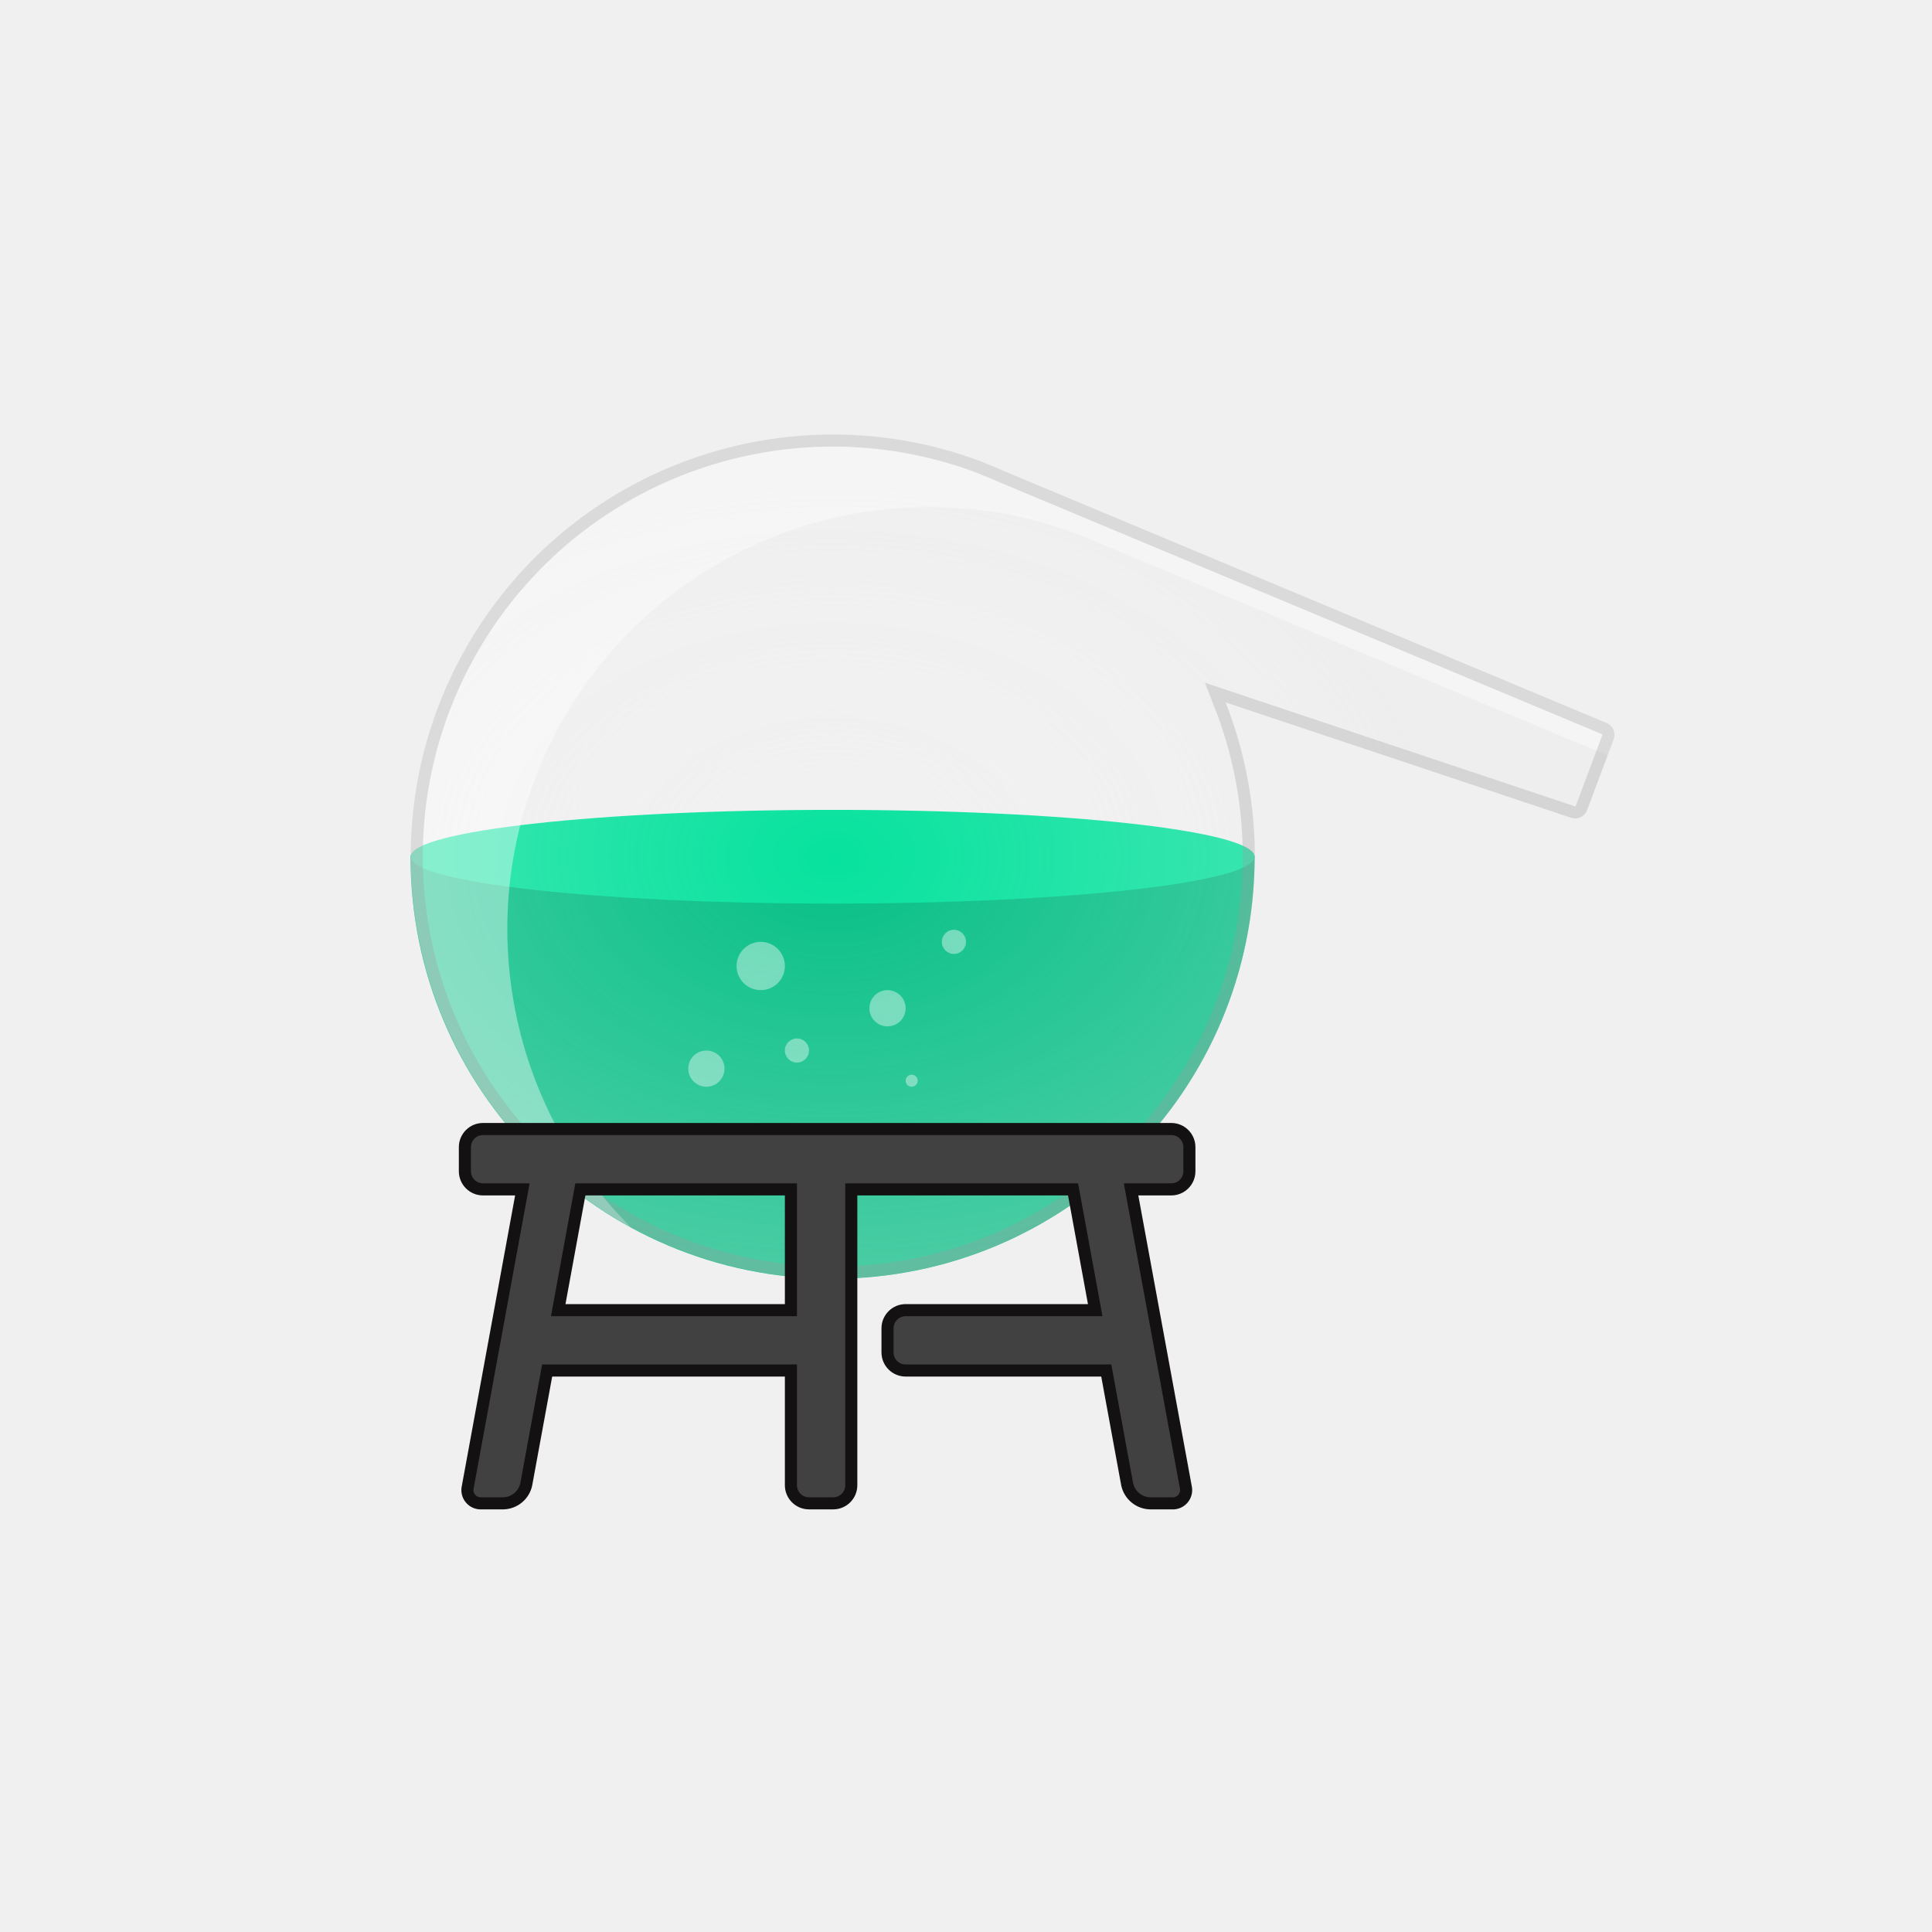
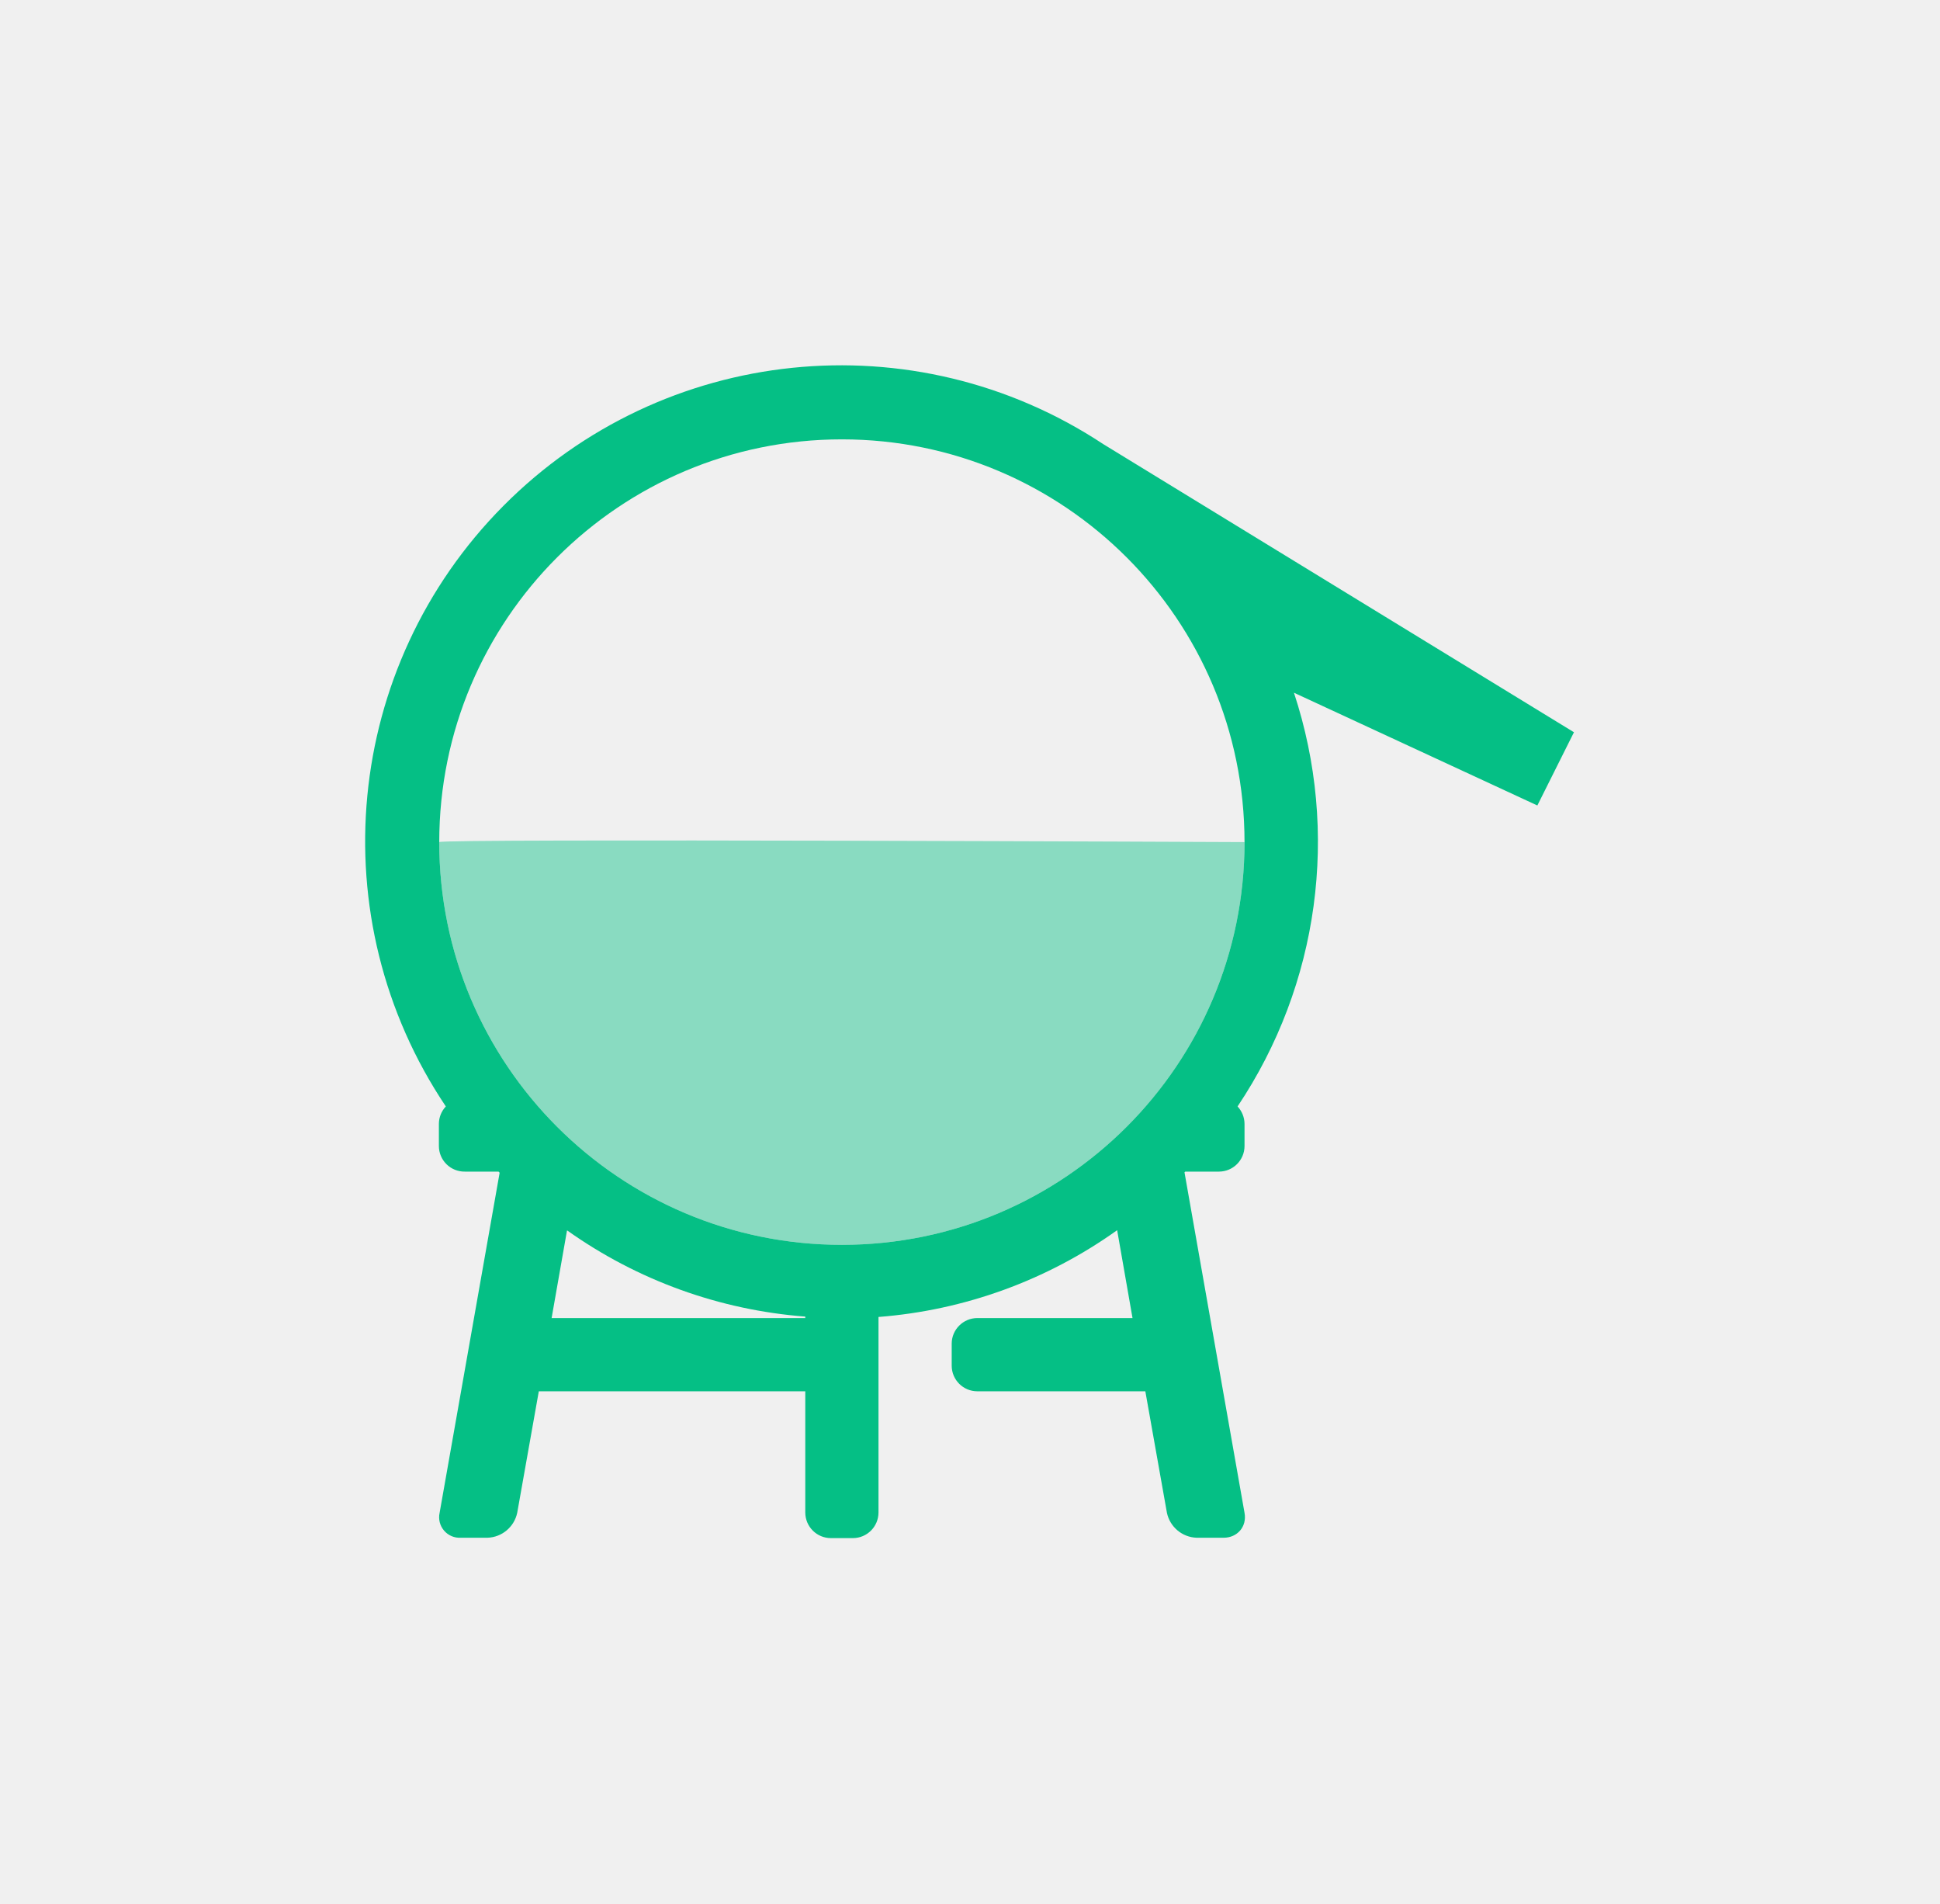
- <svg xmlns="http://www.w3.org/2000/svg" xmlns:xlink="http://www.w3.org/1999/xlink" width="60" height="60" viewBox="0 0 160 160">
-   <defs>
-     <radialGradient id="c" cx="35.06%" r="49.91%" fx="35.06%" fy="50%">
-       <stop stop-color="#FFFFFF" stop-opacity="0" offset="0%" />
-       <stop stop-color="#EAEAEA" stop-opacity=".3" offset="100%" />
-     </radialGradient>
-     <path id="a" d="M67.5 22.17A34.95 34.95 0 1 1 47.52 2.32l.06.04c.56.21 1.12.44 1.66.69l49.82 20.83c.52.22.77.81.58 1.33l-2.21 5.9c-.2.51-.78.79-1.3.62L67.5 22.17z" />
-     <filter id="d" width="200%" height="200%" x="-50%" y="-50%" filterUnits="objectBoundingBox">
-       <feOffset dx="8" dy="6" in="SourceAlpha" result="shadowOffsetInner1" />
-       <feComposite in="shadowOffsetInner1" in2="SourceAlpha" operator="arithmetic" k2="-1" k3="1" result="shadowInnerInner1" />
-       <feColorMatrix values="0 0 0 0 1 0 0 0 0 1 0 0 0 0 1 0 0 0 0.4 0" in="shadowInnerInner1" />
-     </filter>
-     <mask id="e" width="99.71" height="69.9" x="0" y="0" fill="white">
-       <use xlink:href="#a" />
-     </mask>
-     <path id="b" d="M50.45 6H33v24a2 2 0 0 1-2 2h-2a2 2 0 0 1-2-2v-9H7.73l-1.66 9.04A2.49 2.49 0 0 1 3.7 32H1.9a1.6 1.6 0 0 1-1.65-1.96L4.66 6H1.99A2 2 0 0 1 0 4V2a2 2 0 0 1 2-2h57a2 2 0 0 1 2 2v2a2 2 0 0 1-2 2h-2.73l4.42 24.04A1.6 1.6 0 0 1 59.04 32h-1.81a2.5 2.5 0 0 1-2.37-1.96L53.2 21H37a2 2 0 0 1-2-2v-2c0-1.1.9-2 2-2h15.1l-1.65-9zM10.48 6l-1.65 9H27V6H10.48z" />
-     <mask id="f" width="61" height="32" x="0" y="0" fill="white">
-       <use xlink:href="#b" />
-     </mask>
-   </defs>
-   <g fill="none" fill-rule="evenodd" transform="translate(34 36)">
-     <path fill="#05BF85" d="M34.95 69.9A34.95 34.95 0 0 0 69.9 34.95c0-3.33-69.9-3.33-69.9 0A34.95 34.95 0 0 0 34.95 69.9z" />
-     <ellipse cx="34.95" cy="34.95" fill="#06E29D" rx="34.95" ry="3.88" />
-     <circle cx="29" cy="44" r="2" fill="#FFFFFF" fill-opacity=".4" />
-     <circle cx="41.5" cy="53.5" r=".5" fill="#FFFFFF" fill-opacity=".4" />
-     <circle cx="39.5" cy="47.5" r="1.5" fill="#FFFFFF" fill-opacity=".4" />
-     <circle cx="24.5" cy="52.5" r="1.5" fill="#FFFFFF" fill-opacity=".4" />
-     <circle cx="32" cy="51" r="1" fill="#FFFFFF" fill-opacity=".4" />
-     <circle cx="45" cy="42" r="1" fill="#FFFFFF" fill-opacity=".4" />
-     <use fill="url(#c)" xlink:href="#a" />
-     <use fill="black" filter="url(#d)" xlink:href="#a" />
-     <use stroke="#9C9C9C" stroke-opacity=".3" stroke-width="2" mask="url(#e)" xlink:href="#a" />
-     <g fill="#414141" stroke="#131111" stroke-width="2" transform="translate(4 57)">
-       <use mask="url(#f)" xlink:href="#b" />
-     </g>
+ <svg xmlns="http://www.w3.org/2000/svg" width="53" height="52" viewBox="-10 -10 53 52">
+   <g fill="#05BF85" fill-rule="evenodd">
+     <path d="M20.14 2.13L33 10l-1 2-6.65-3.08a12.99 12.99 0 0 1-1.54 11.3c.12.13.19.3.19.48v.6a.7.7 0 0 1-.7.7h-.92l-.02.02 1.64 9.3c.07.38-.2.68-.57.68h-.74a.86.86 0 0 1-.81-.68L21.29 28H16.7a.7.7 0 0 1-.7-.7v-.6c0-.39.32-.7.7-.7h4.24l-.42-2.4A12.93 12.93 0 0 1 14 25.97v5.34a.7.7 0 0 1-.7.7h-.6a.7.7 0 0 1-.7-.7V28H4.72l-.59 3.32a.86.86 0 0 1-.81.68h-.73a.56.56 0 0 1-.58-.68l1.64-9.29a13.1 13.1 0 0 1-.03-.03H2.7a.7.7 0 0 1-.71-.7v-.6a.7.7 0 0 1 .19-.48A13 13 0 0 1 20.14 2.13zM5.49 23.61L5.07 26H12v-.04a12.93 12.93 0 0 1-6.5-2.35zM13 24a11 11 0 1 0 0-22 11 11 0 0 0 0 22z" />
+     <path fill-opacity=".44" d="M13 24a11 11 0 0 0 11-11s-22-.1-22 0a11 11 0 0 0 11 11z" />
  </g>
</svg>
